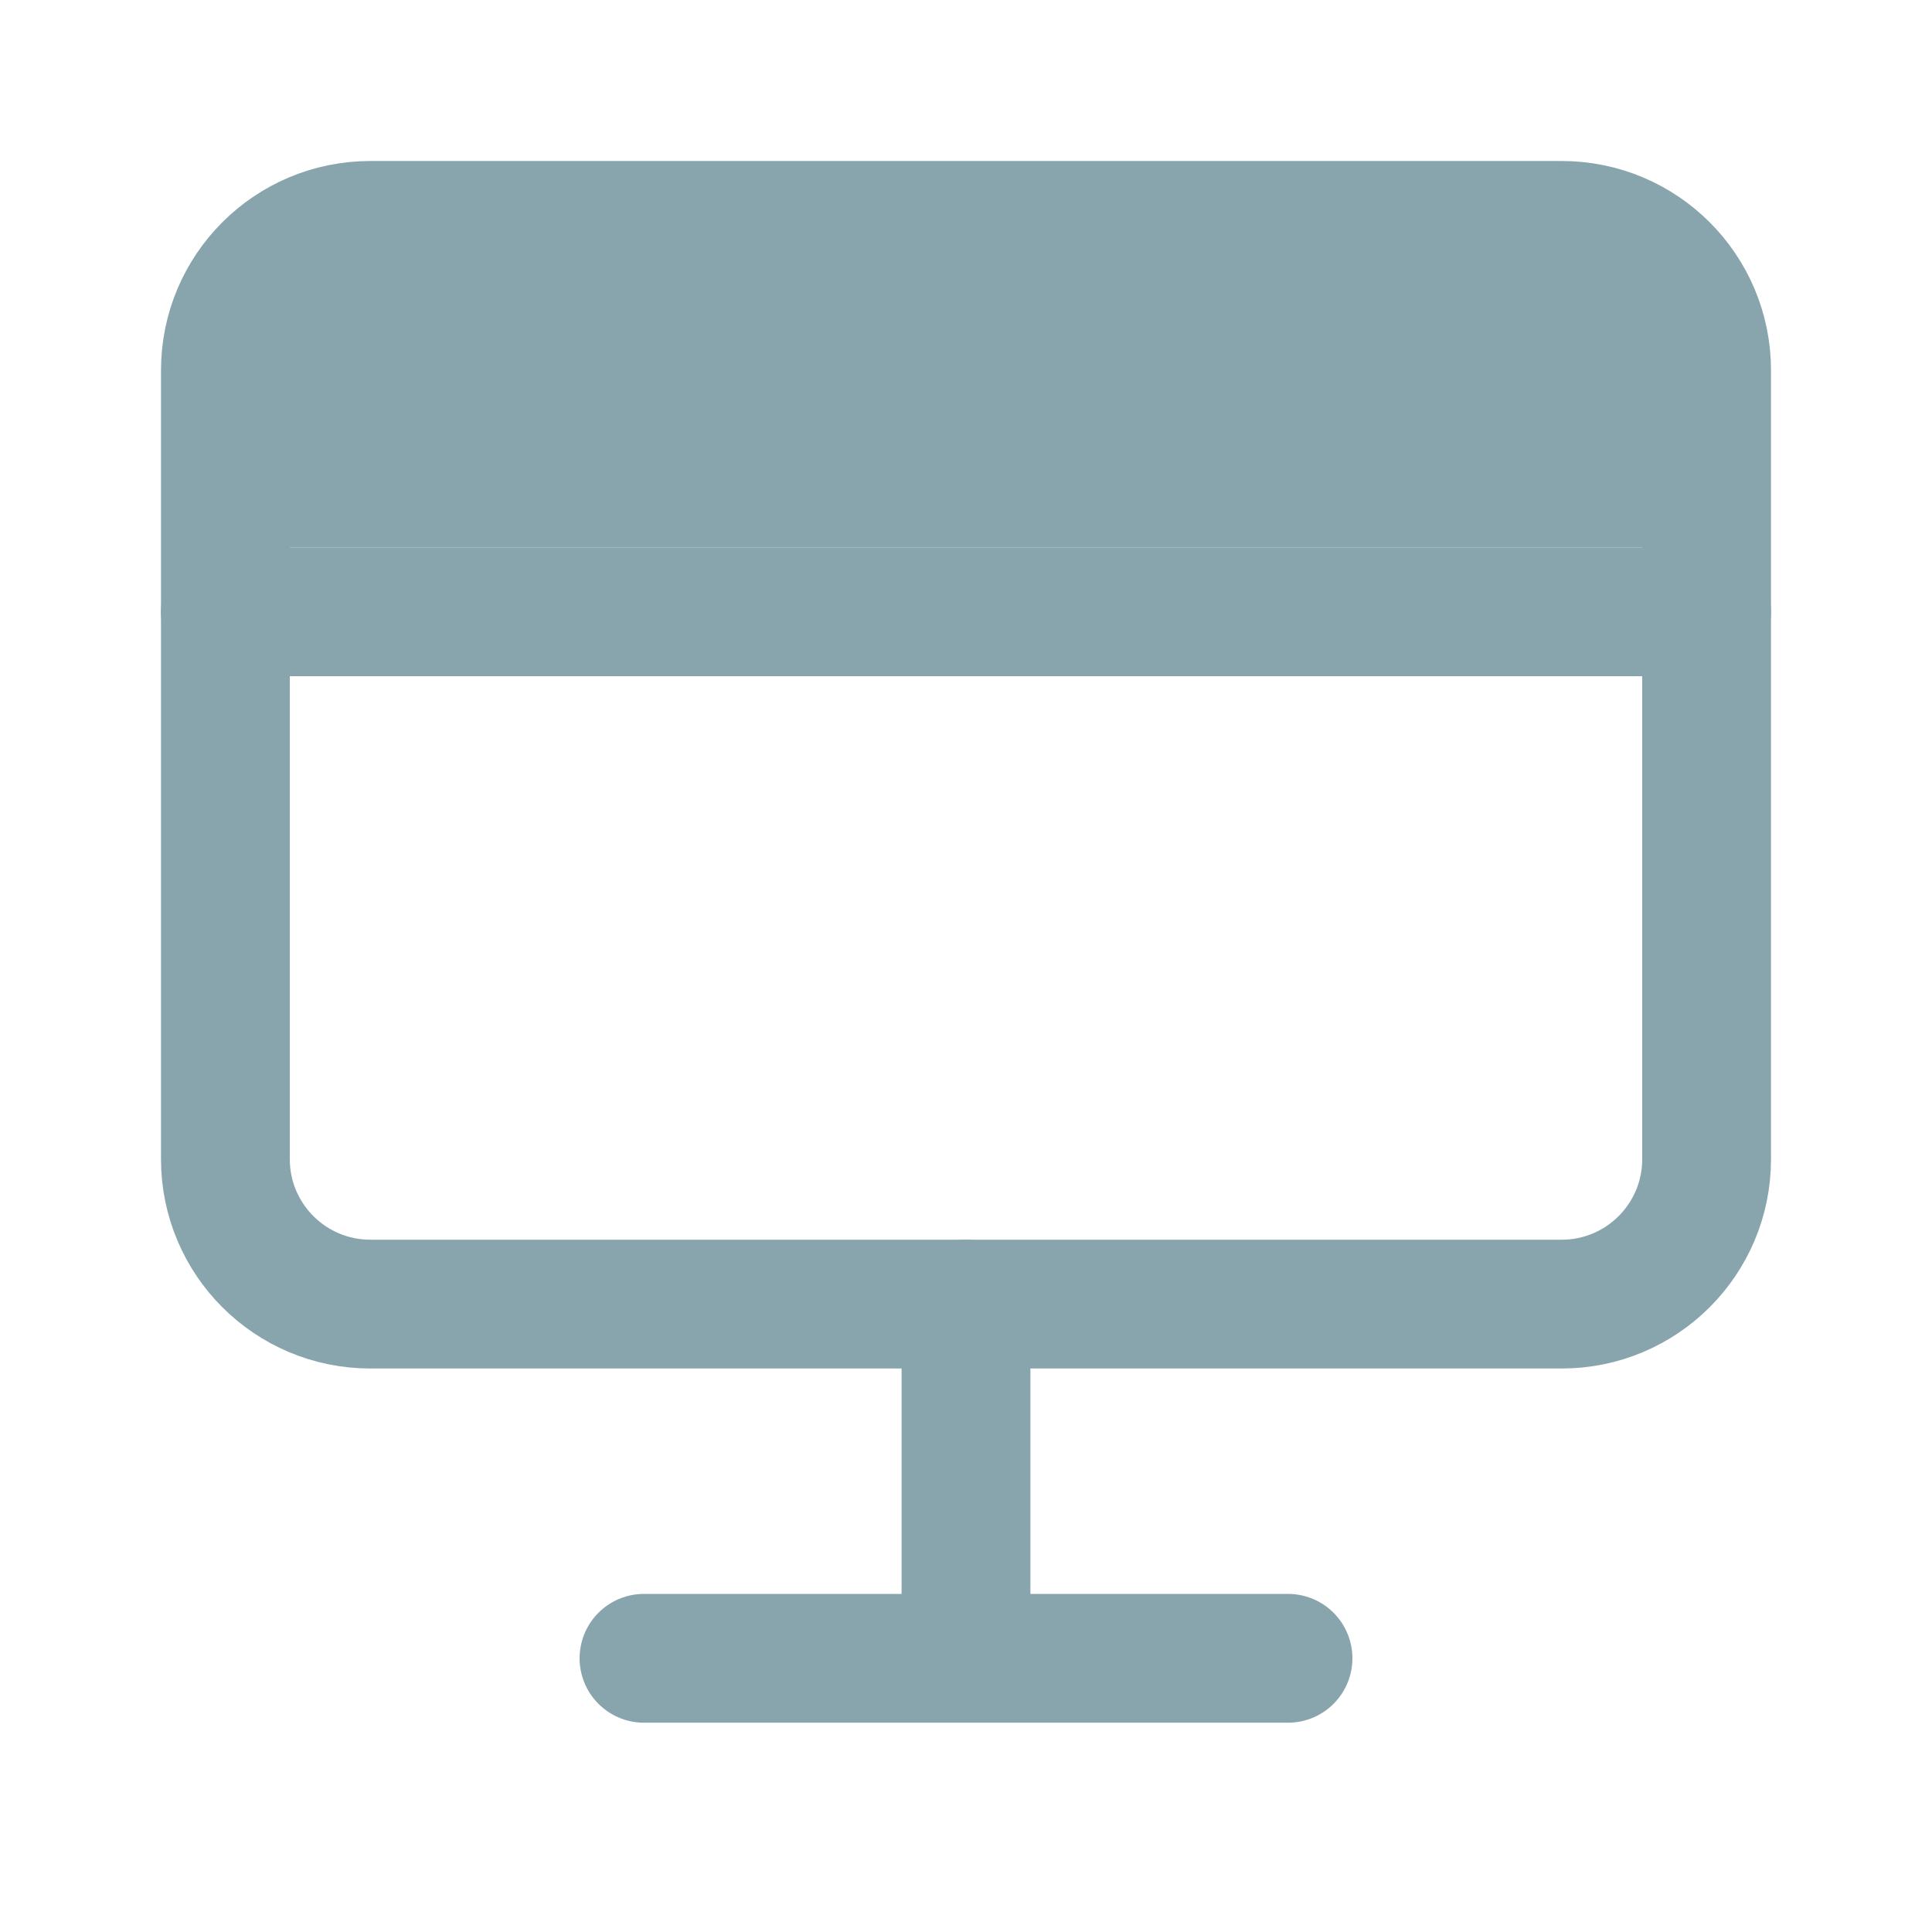
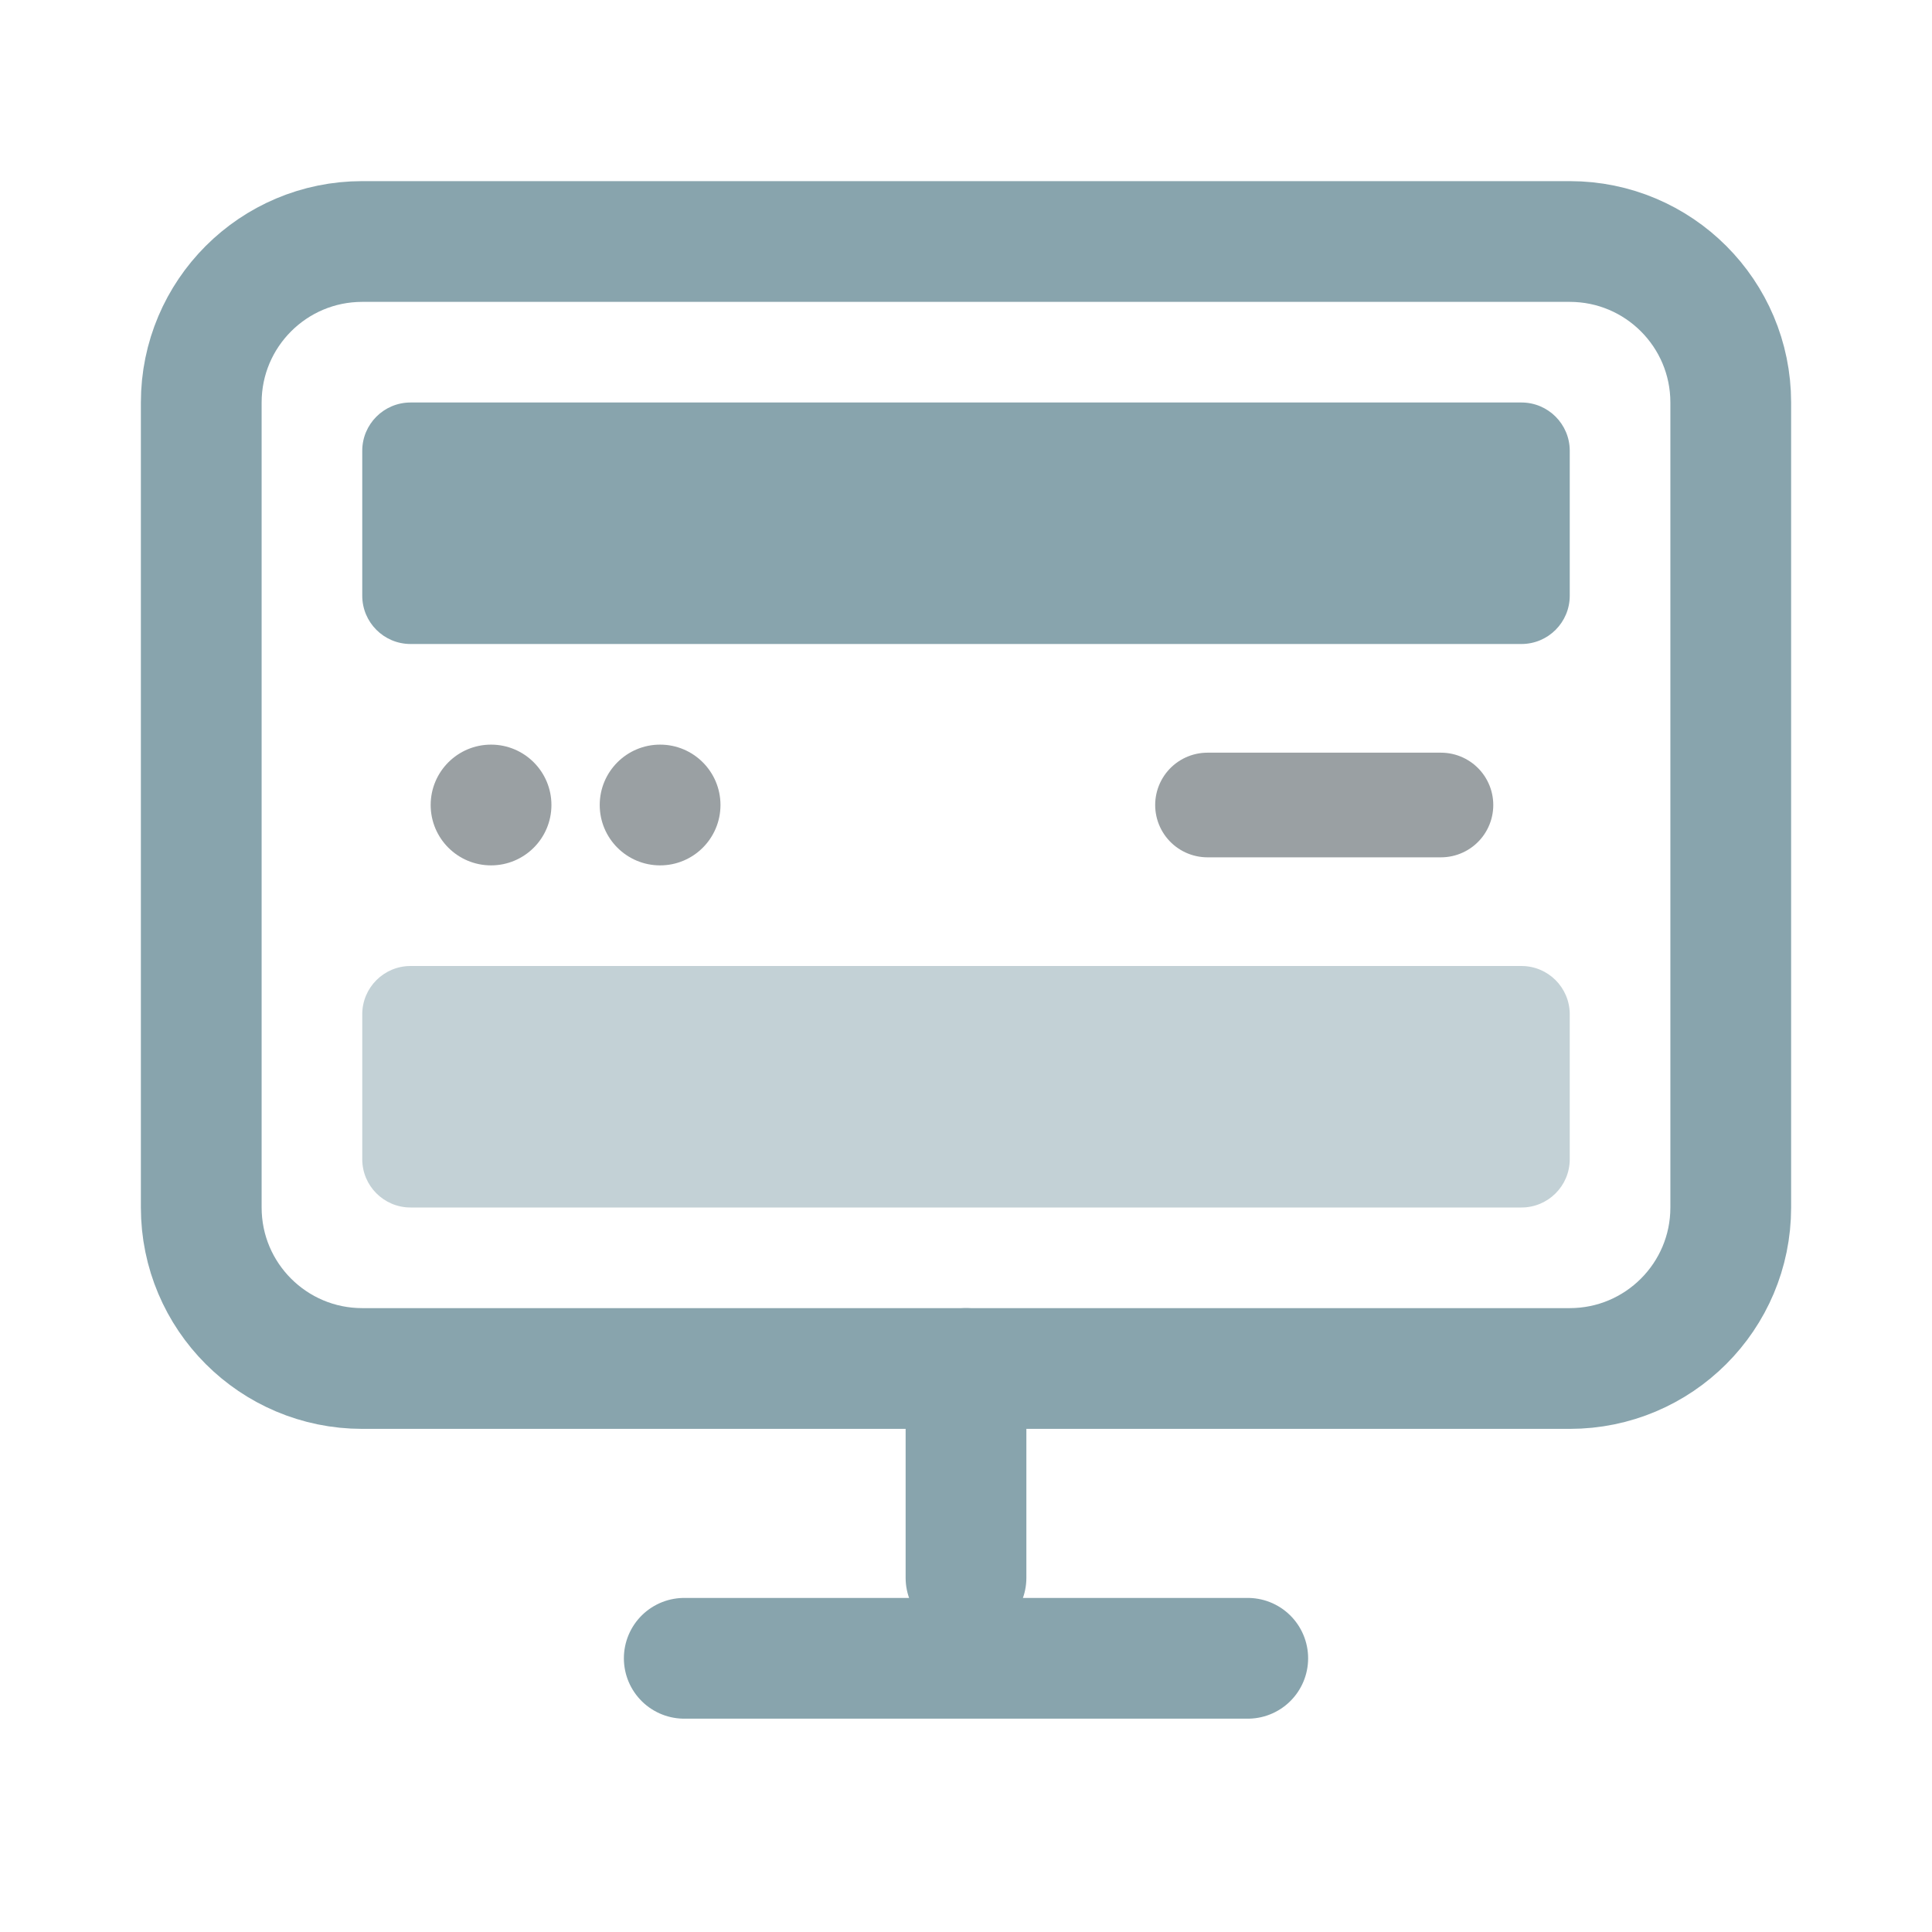
- <svg xmlns="http://www.w3.org/2000/svg" viewBox="0 0 24 24" fill="none" stroke="#88a4ad" stroke-width="1.6" stroke-linecap="round" stroke-linejoin="round">
-   <rect x="2.8" y="2.8" width="18.4" height="13.4" rx="1.8" />
-   <path d="M2.8 7.6h18.4" />
-   <path d="M3.6 3.6h16.8v3.2H3.6z" fill="#88a4ad" stroke="none" />
-   <path d="M12 16.2v3.6M8 20.6h8" />
+ <svg xmlns="http://www.w3.org/2000/svg" viewBox="0 0 24 24" fill="none" stroke-linecap="round" stroke-linejoin="round">
+   <rect x="2.5" y="3" width="19" height="14" rx="2" stroke="#88a4ad" stroke-width="1.5" />
+   <rect x="4.5" y="5" width="15" height="3" rx=".6" fill="#88a4ad" />
+   <rect x="4.5" y="12" width="15" height="3" rx=".6" fill="#88a4ad" opacity=".5" />
+   <g fill="#9aa0a3">
+     <circle cx="6.1" cy="10" r=".75" />
+     <circle cx="8.2" cy="10" r=".75" />
+   </g>
+   <path d="M15 10h2.9" stroke="#9aa0a3" stroke-width="1.3" />
+   <path d="M12 17v2.6M8.5 20.6h7" stroke="#88a4ad" stroke-width="1.5" />
</svg>
